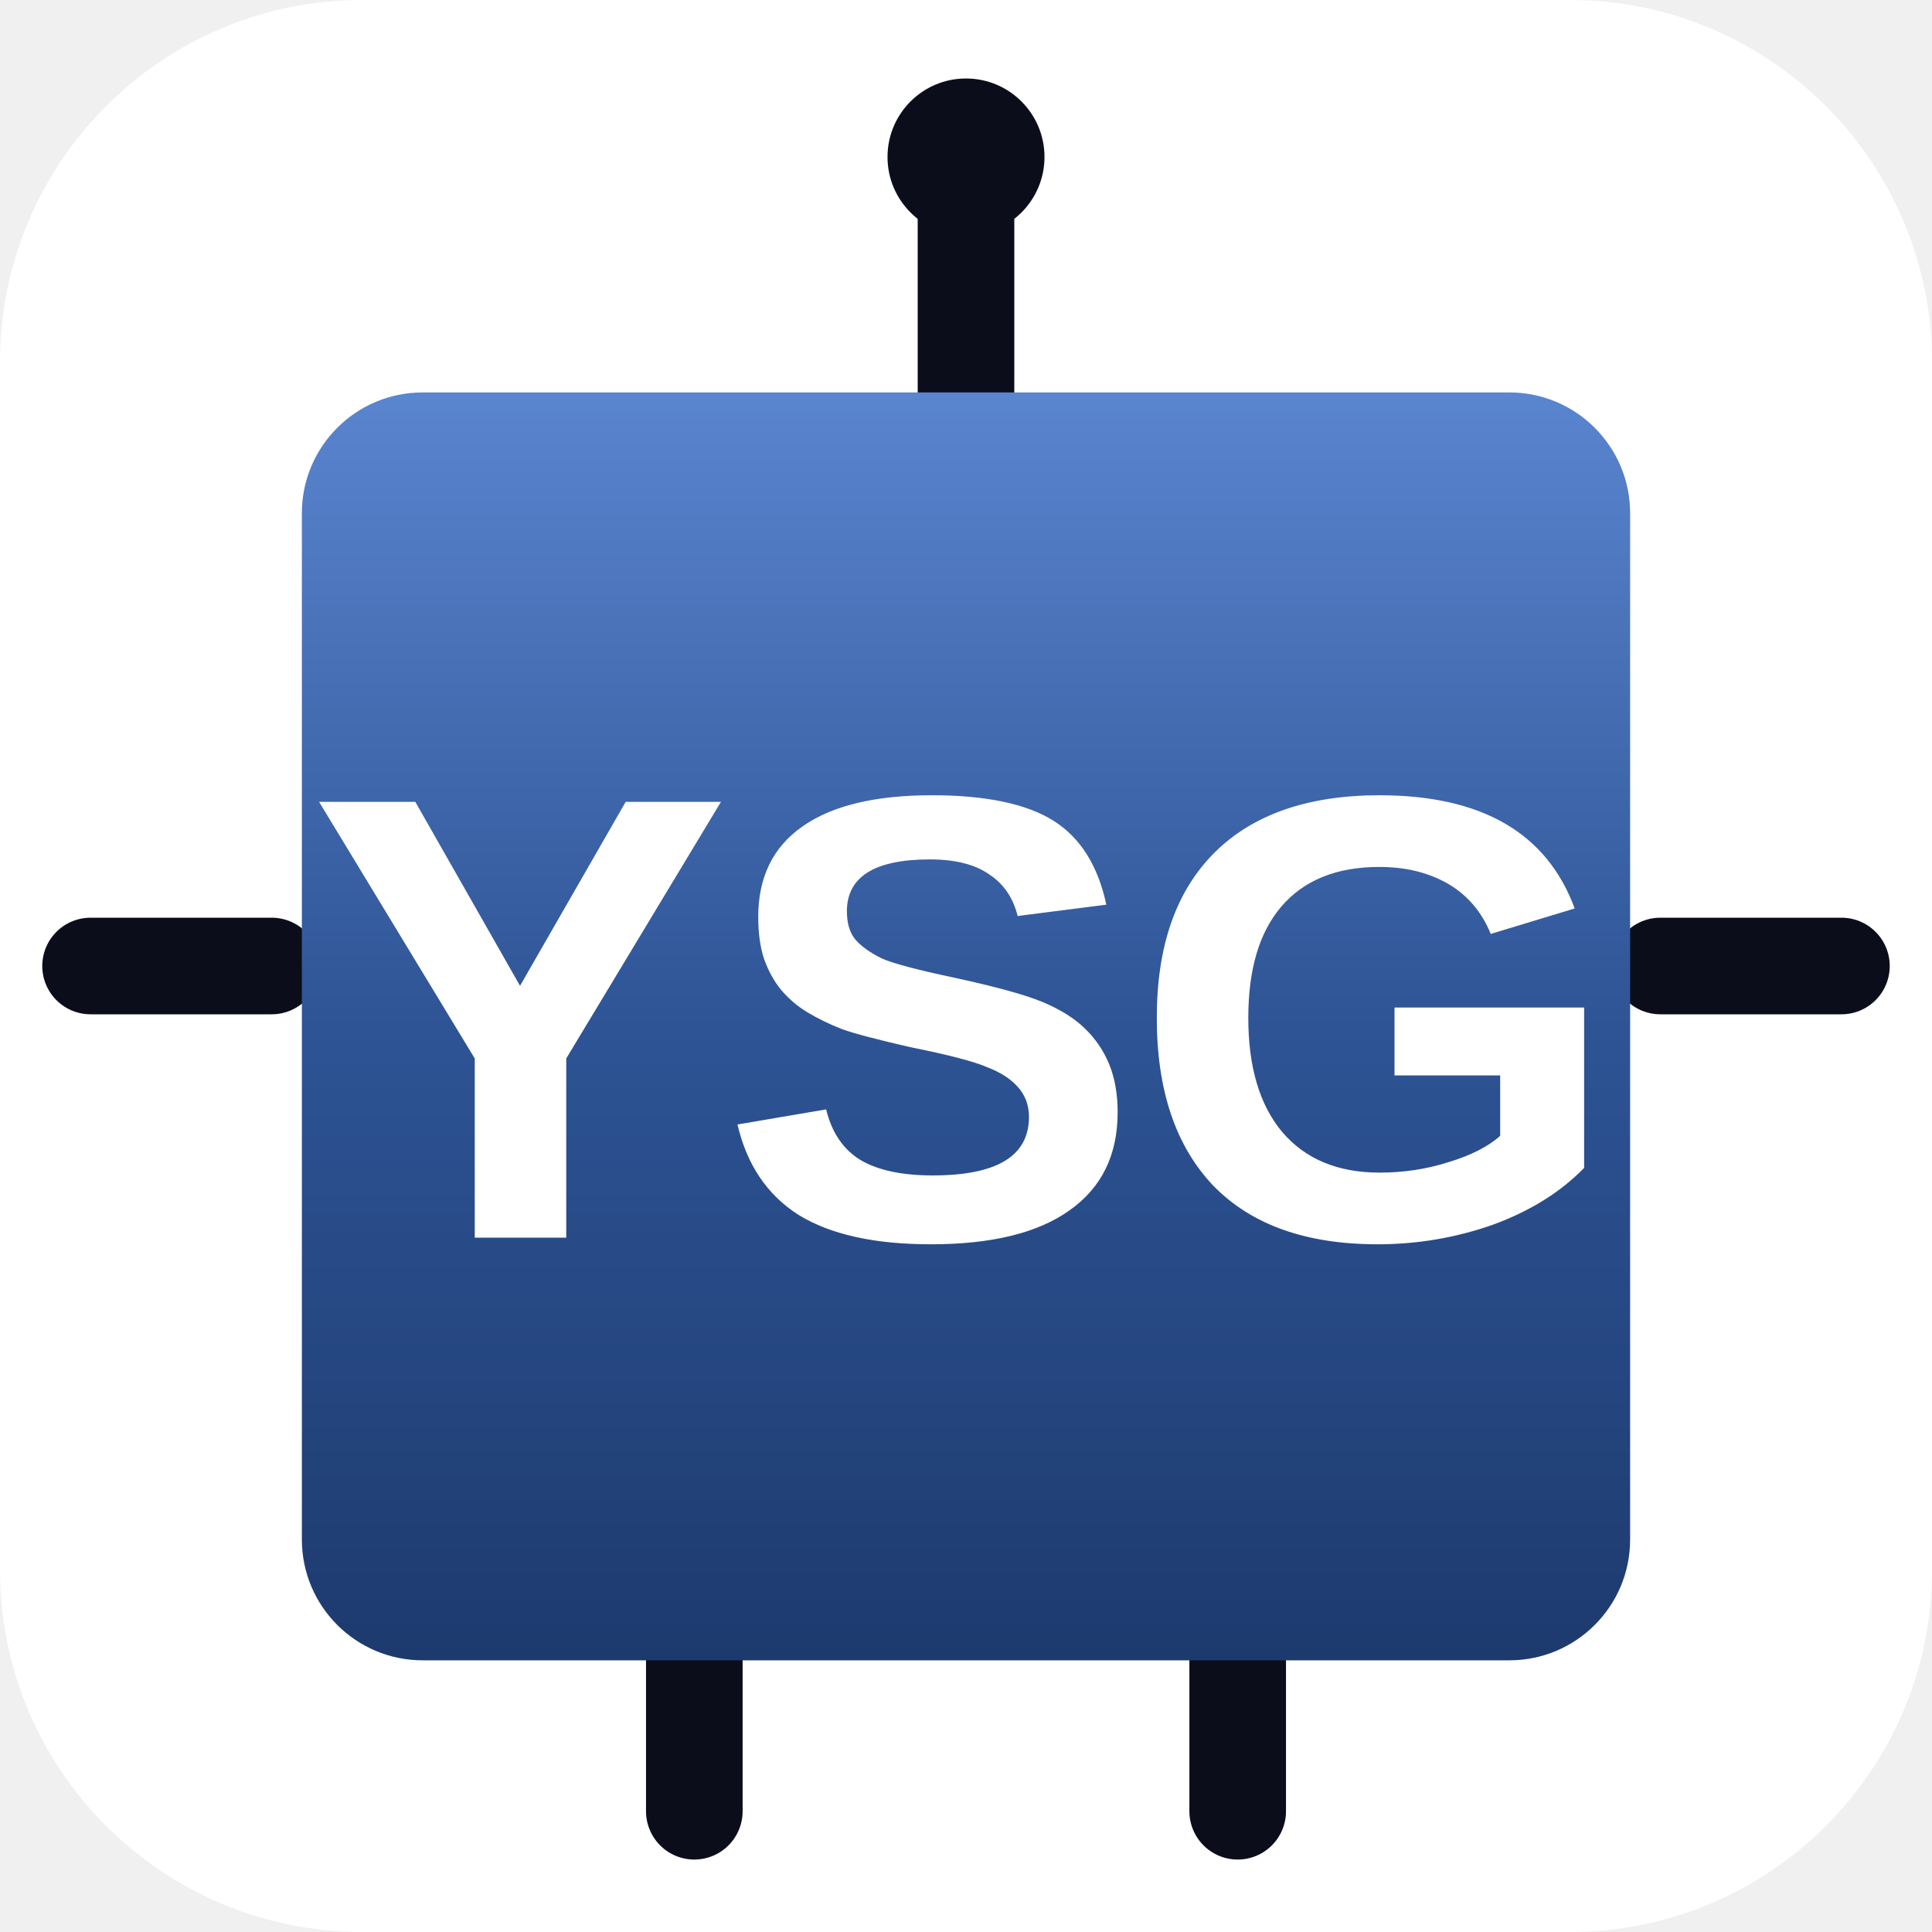
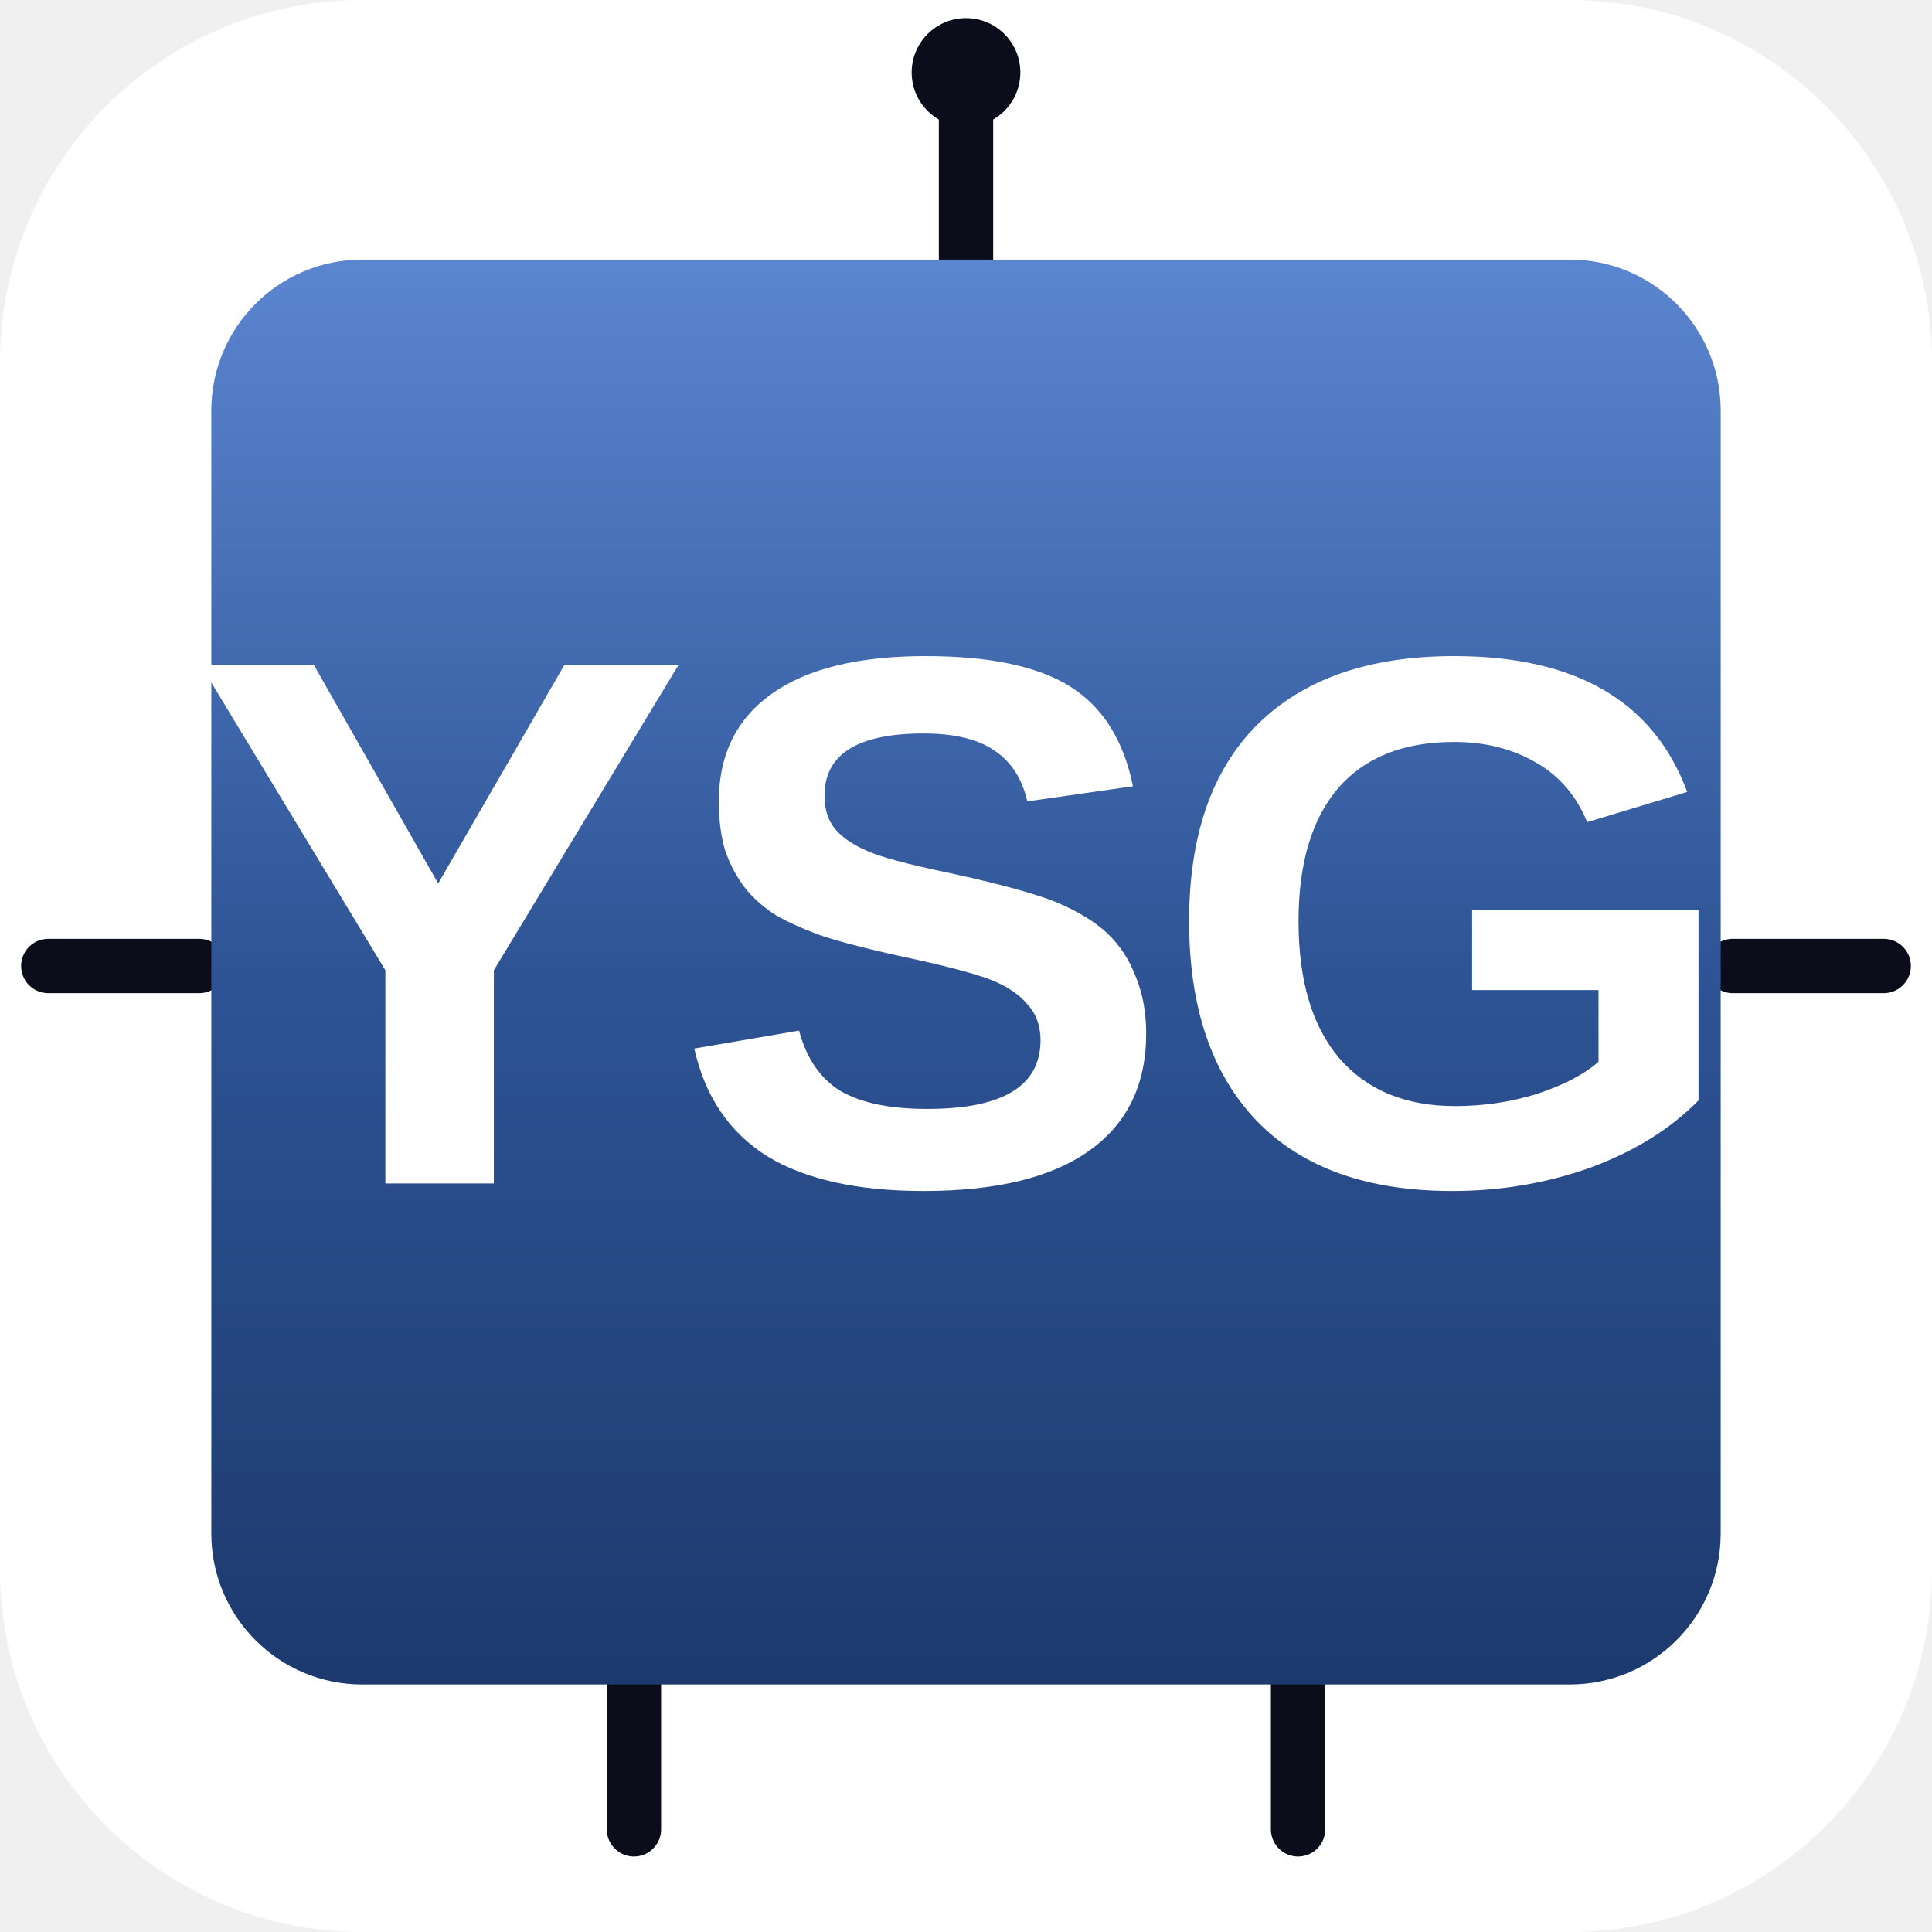
<svg xmlns="http://www.w3.org/2000/svg" viewBox="0 0 32 32">
  <defs>
    <linearGradient id="g" x1="0" y1="0" x2="0" y2="1">
      <stop offset="0" stop-color="#5a85cf" />
      <stop offset="0.5" stop-color="#2E5495" />
      <stop offset="1" stop-color="#1d3a6e" />
    </linearGradient>
  </defs>
  <rect width="32" height="32" rx="6" fill="#ffffff" />
-   <g stroke="#0b0e1a" stroke-width="1.6" stroke-linecap="round" fill="none">
-     <line x1="16" y1="3.5" x2="16" y2="6.5" />
-     <line x1="1.5" y1="16" x2="4.5" y2="16" />
-     <line x1="27.5" y1="16" x2="30.5" y2="16" />
-     <line x1="11.5" y1="27" x2="11.5" y2="30" />
-     <line x1="20.5" y1="27" x2="20.5" y2="30" />
+   <g stroke="#0b0e1a" stroke-width="0.9" stroke-linecap="round" fill="none">
+     <line x1="16" y1="2" x2="16" y2="4.3" />
+     <line x1="0.8" y1="16" x2="3.3" y2="16" />
+     <line x1="28.7" y1="16" x2="31.2" y2="16" />
+     <line x1="10.5" y1="27.8" x2="10.5" y2="30.3" />
+     <line x1="21.5" y1="27.8" x2="21.5" y2="30.3" />
  </g>
-   <circle cx="16" cy="2.6" r="1.3" fill="#0b0e1a" />
-   <rect x="5" y="6.5" width="22" height="21" rx="2" fill="url(#g)" />
-   <text x="16" y="20.5" text-anchor="middle" font-family="Arial,Helvetica,sans-serif" font-weight="900" font-size="10.5" fill="#ffffff" letter-spacing="-0.2">YSG</text>
+   <circle cx="16" cy="1.2" r="0.9" fill="#0b0e1a" />
+   <rect x="3.5" y="4.3" width="25" height="23.6" rx="2.5" fill="url(#g)" />
+   <text x="16" y="19.6" text-anchor="middle" font-family="Arial,Helvetica,sans-serif" font-weight="900" font-size="12.5" fill="#ffffff" letter-spacing="-0.3">YSG</text>
</svg>
